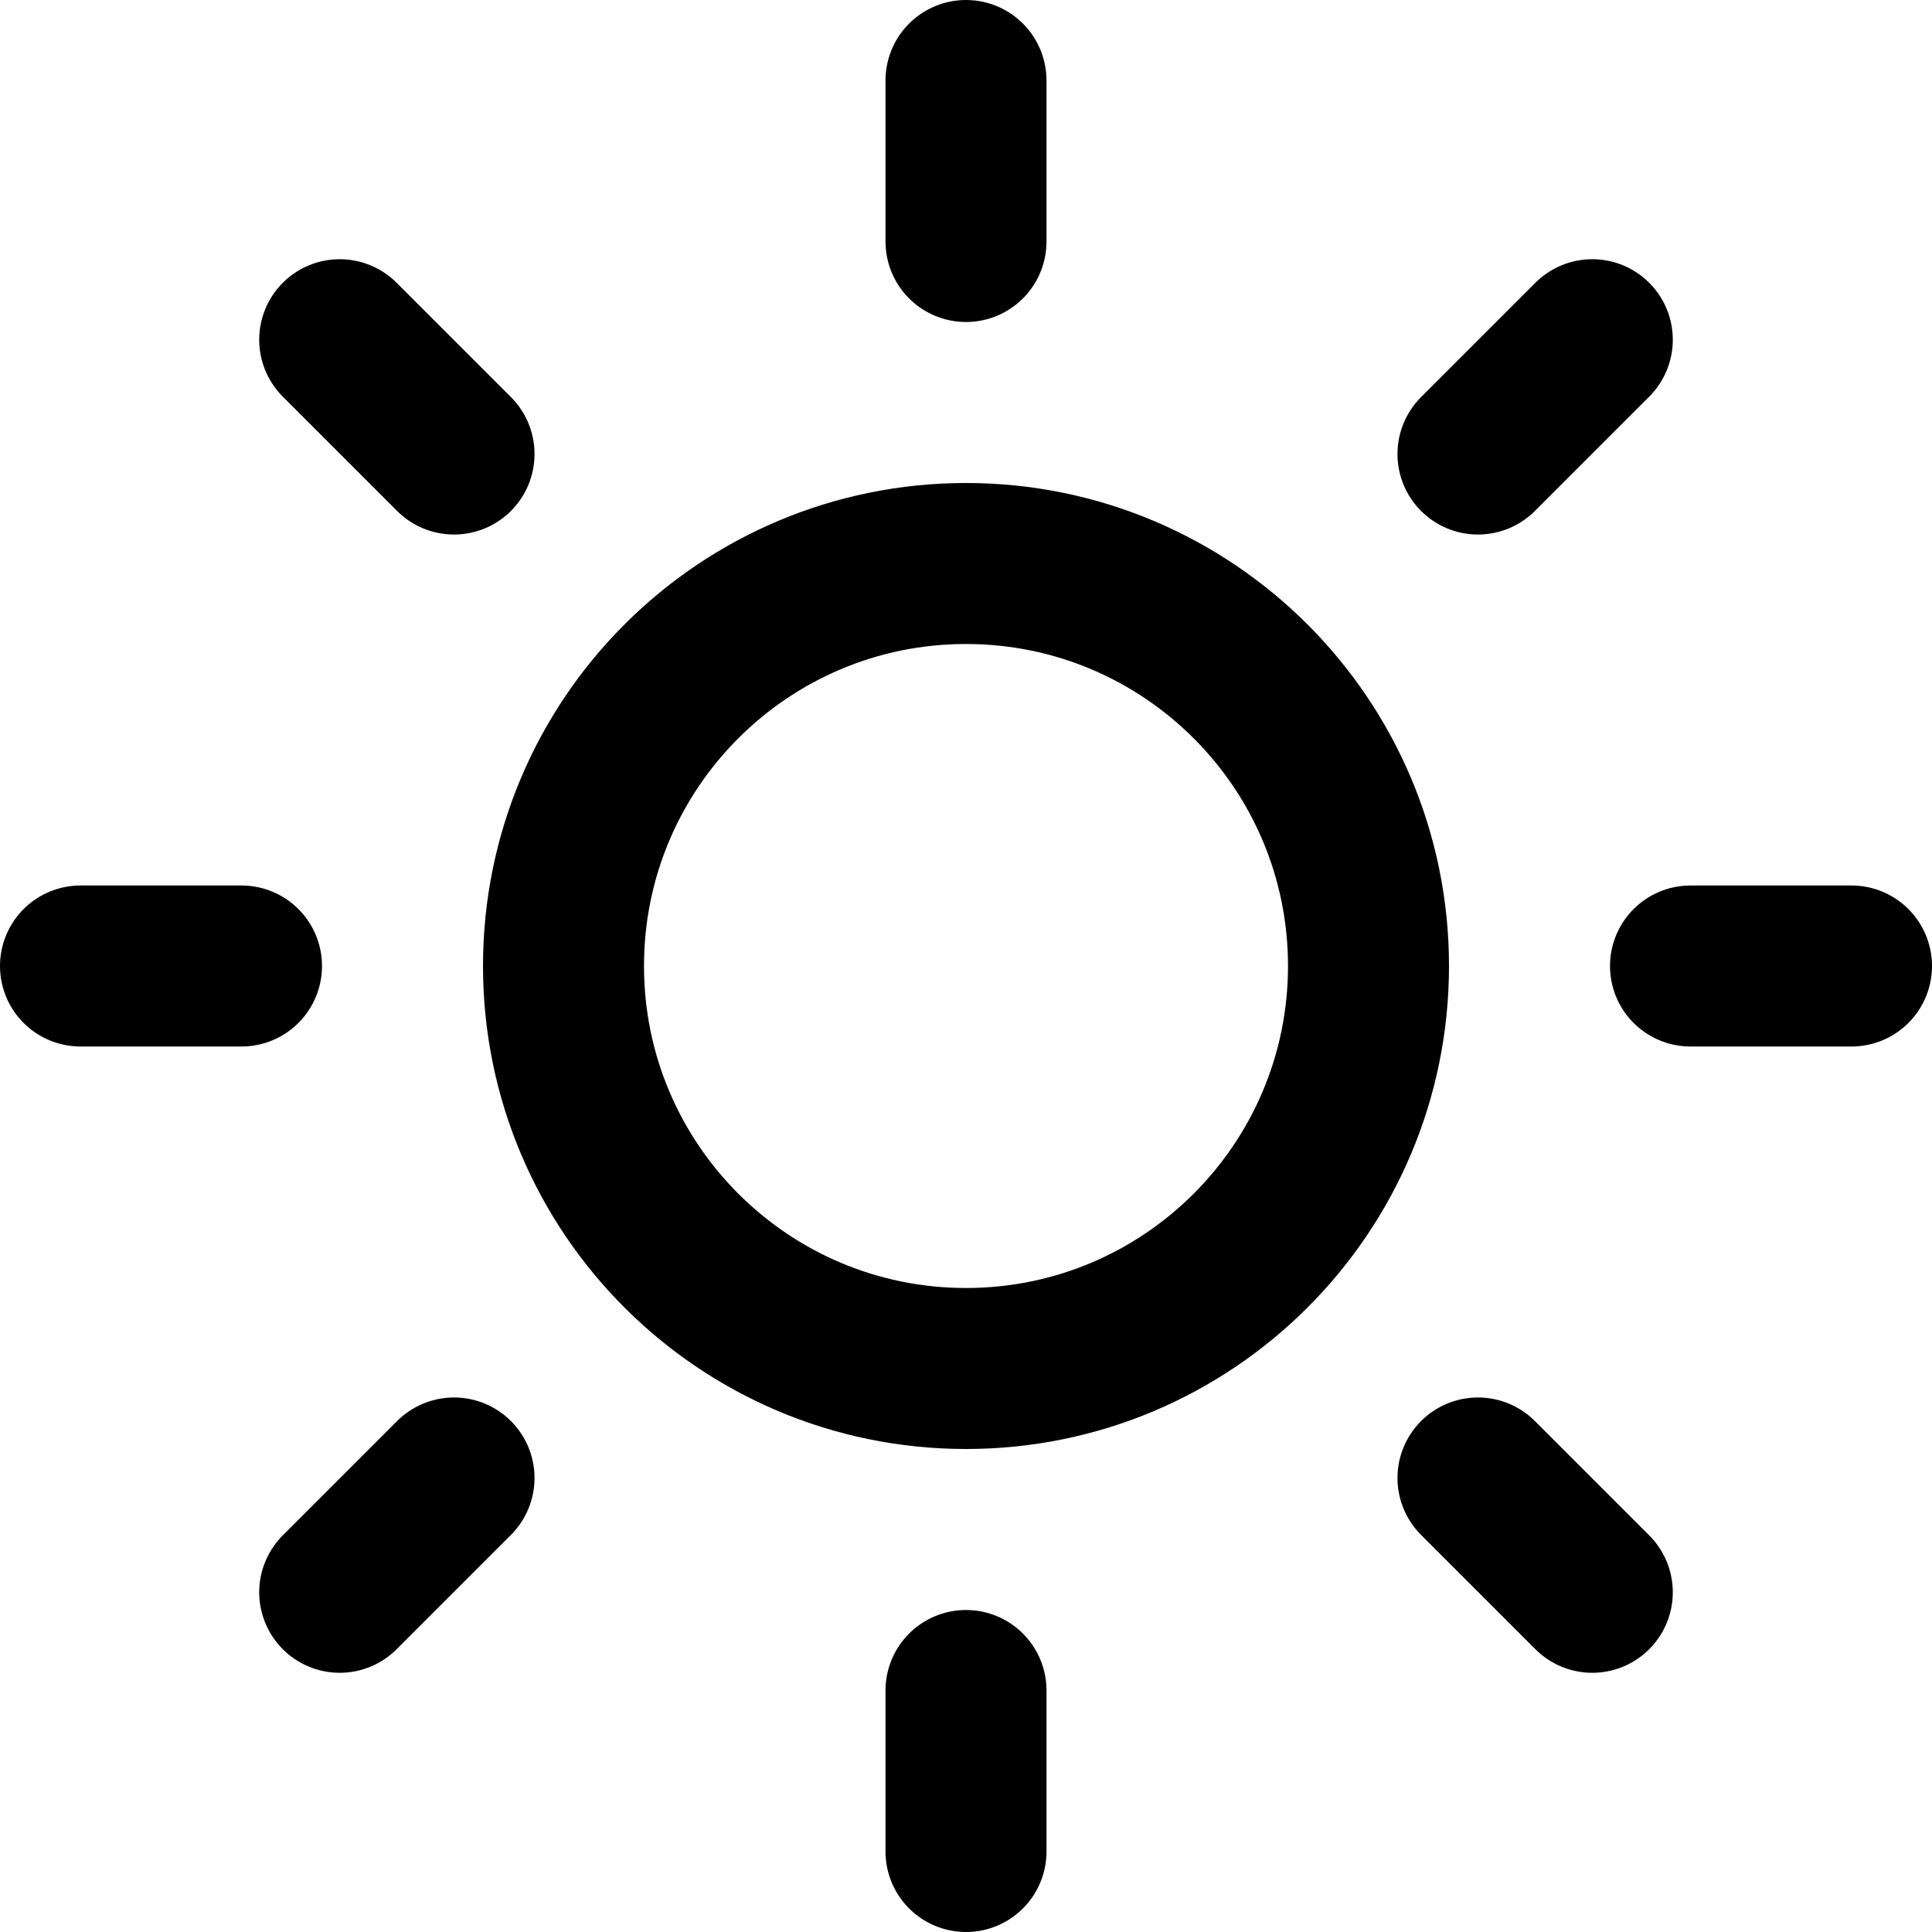
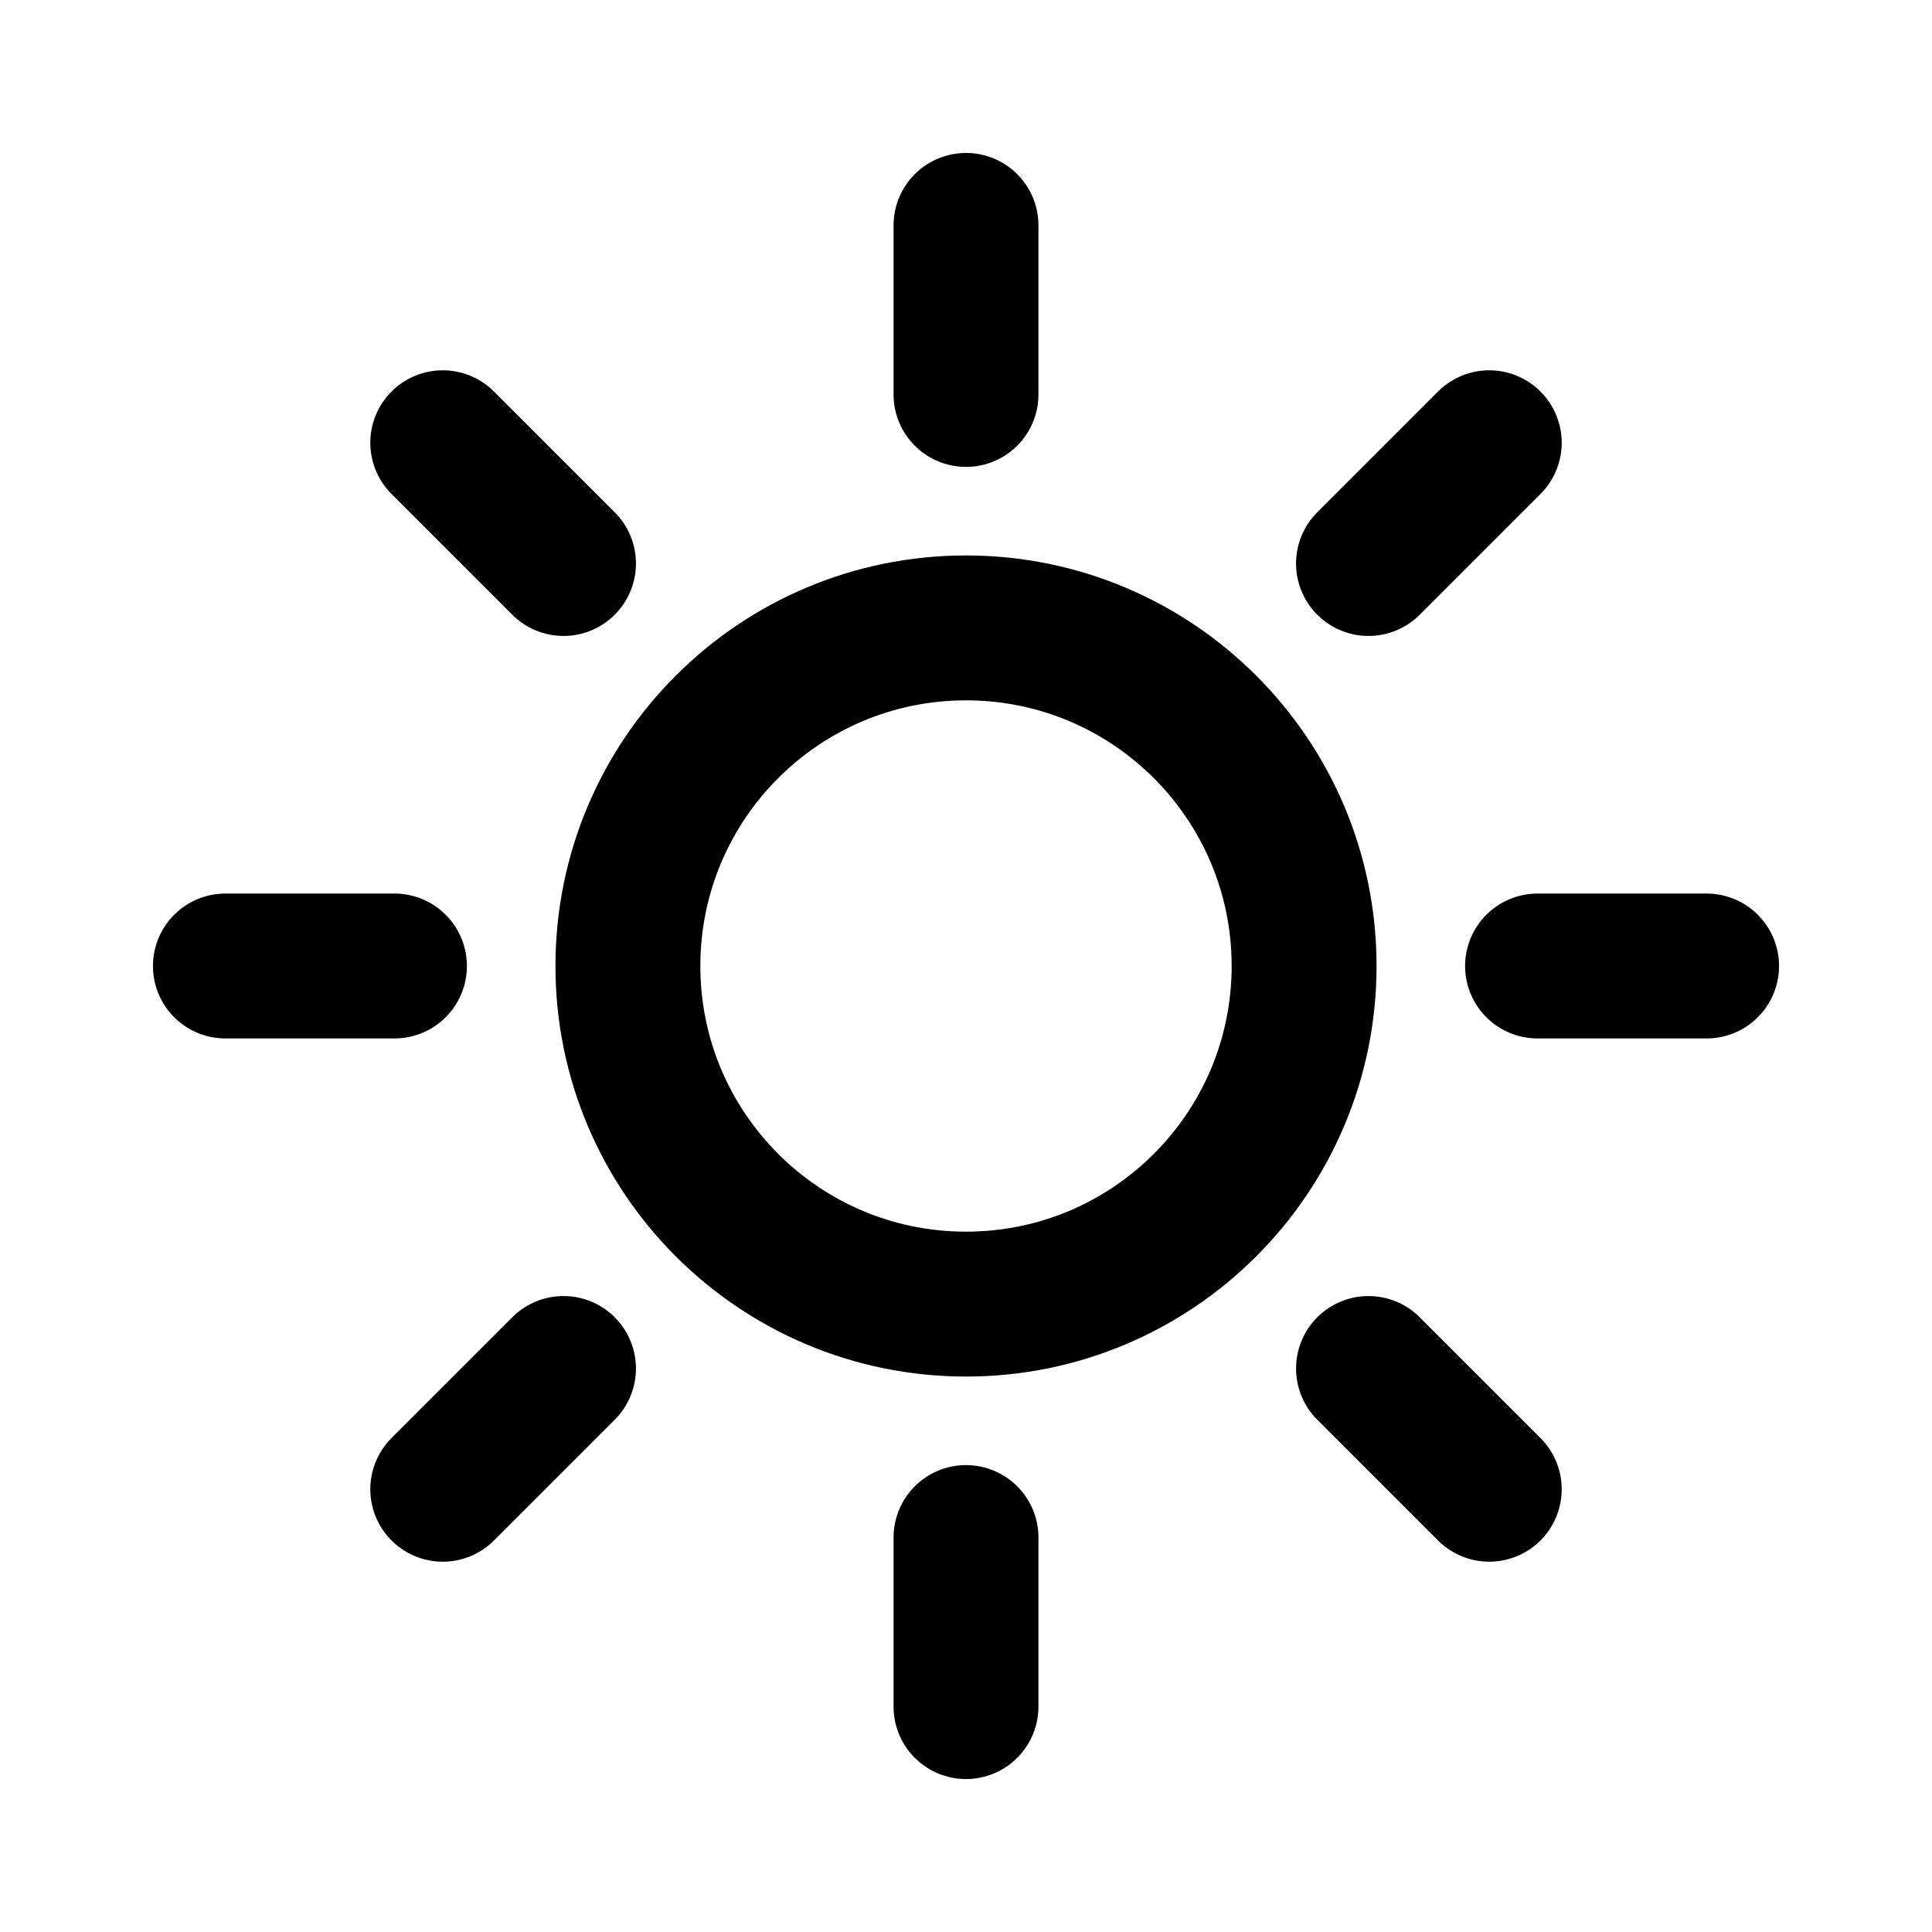
- <svg xmlns="http://www.w3.org/2000/svg" width="16" height="16" viewBox="0 0 24 24" fill="none" stroke="currentColor" stroke-width="2" stroke-linecap="round" stroke-linejoin="round">
-   <circle cx="12" cy="12" r="5" />
-   <line x1="12" y1="1" x2="12" y2="3" />
-   <line x1="12" y1="21" x2="12" y2="23" />
-   <line x1="4.22" y1="4.22" x2="5.64" y2="5.64" />
-   <line x1="18.36" y1="18.36" x2="19.78" y2="19.78" />
-   <line x1="1" y1="12" x2="3" y2="12" />
-   <line x1="21" y1="12" x2="23" y2="12" />
-   <line x1="4.22" y1="19.78" x2="5.64" y2="18.36" />
-   <line x1="18.36" y1="5.64" x2="19.78" y2="4.22" />
+ <svg xmlns="http://www.w3.org/2000/svg" viewBox="0 0 24 24" fill="none" stroke="currentColor" stroke-width="1.8" stroke-linecap="round" stroke-linejoin="round">
+   <circle class="svg-duotone" cx="12" cy="12" r="4.2" fill="currentColor" fill-opacity="0" stroke="none" />
+   <circle cx="12" cy="12" r="4.2" />
+   <path d="M12 2.8v2.1M12 19.1v2.1M21.2 12h-2.1M4.9 12H2.8M18.5 5.5l-1.5 1.5M7 17l-1.5 1.5M18.5 18.5 17 17M7 7 5.5 5.5" />
</svg>
